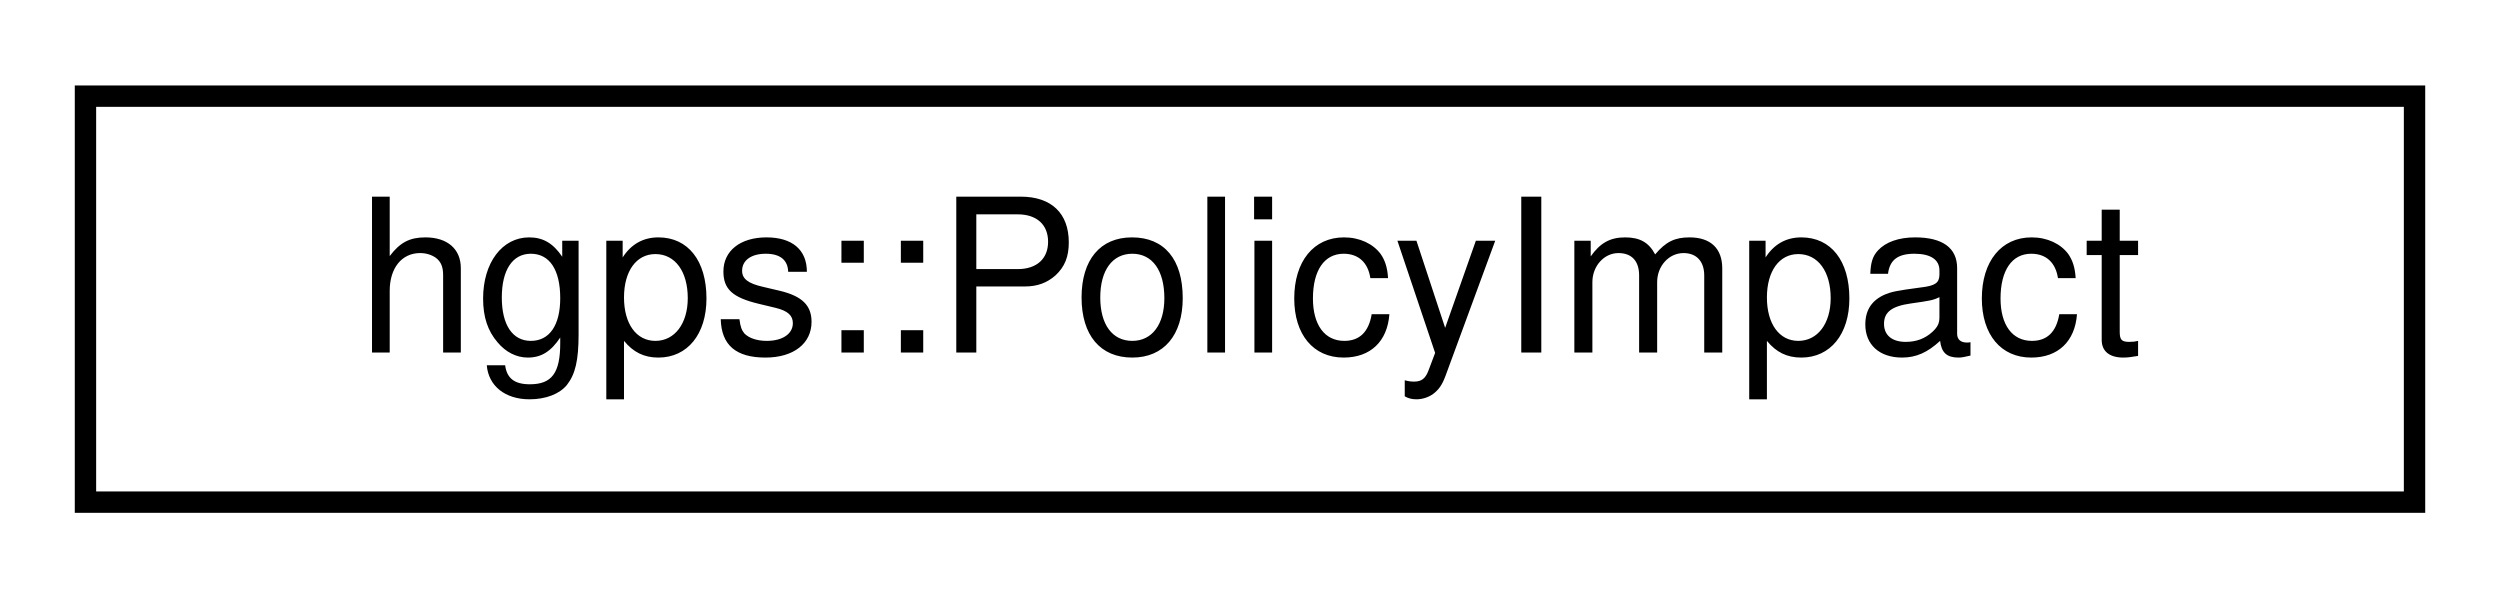
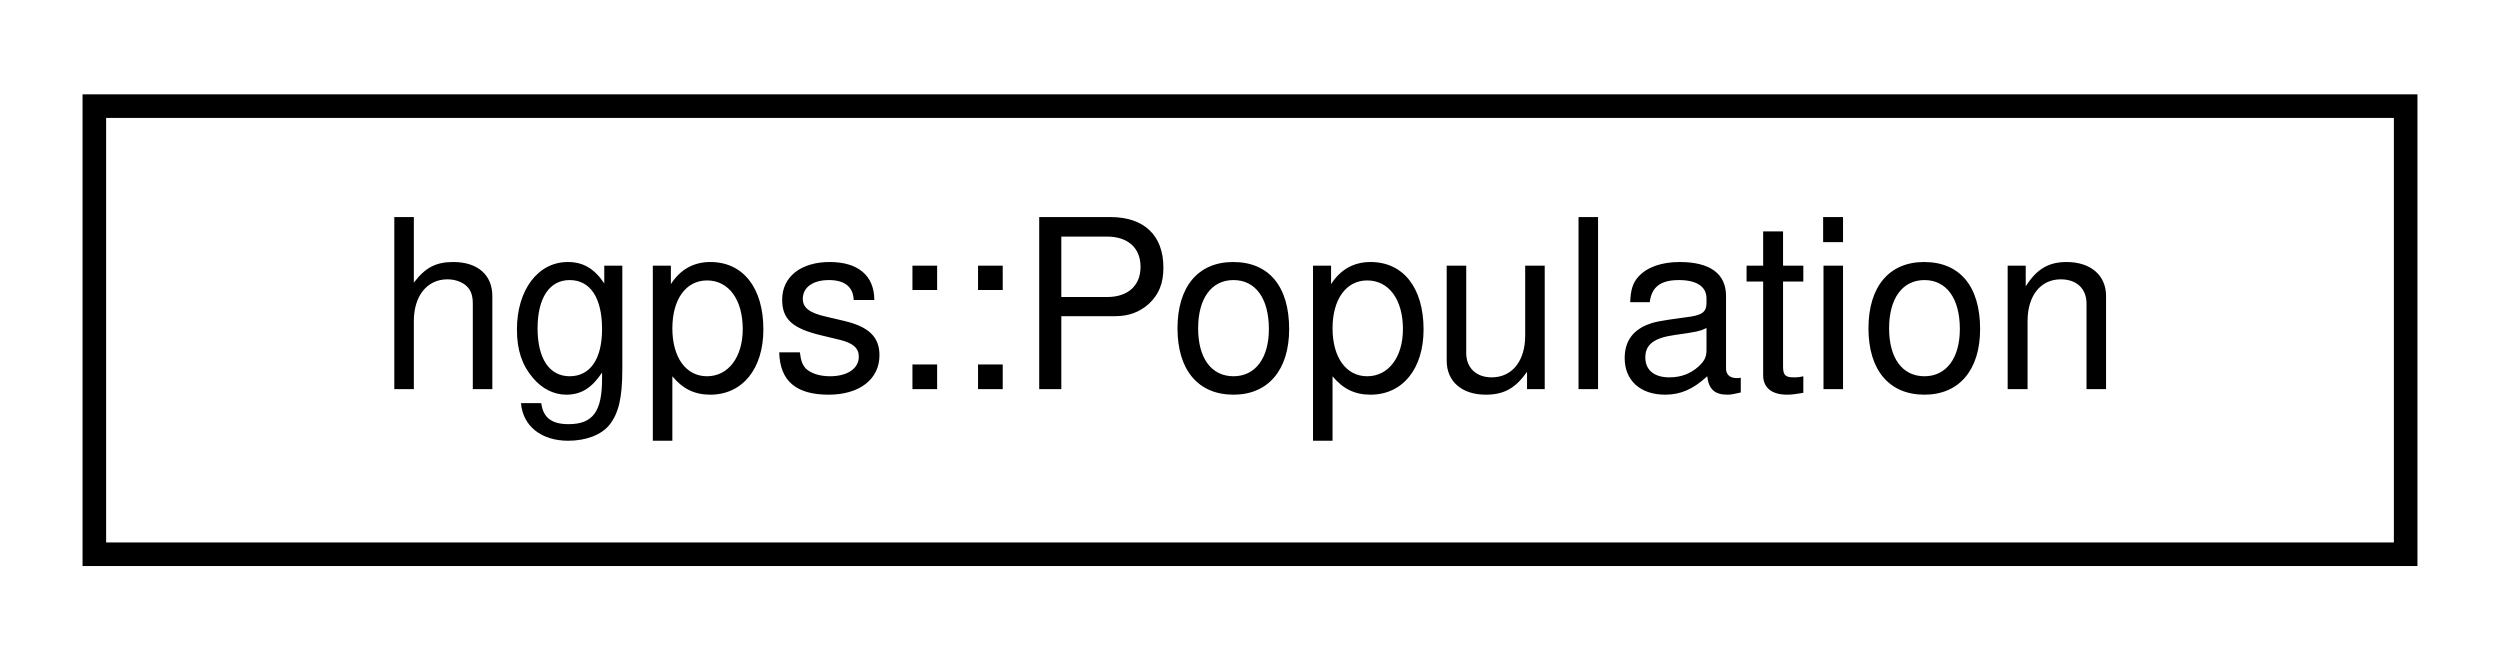
- <svg xmlns="http://www.w3.org/2000/svg" xmlns:xlink="http://www.w3.org/1999/xlink" width="117pt" height="28pt" viewBox="0.00 0.00 117.00 28.00">
+ <svg xmlns="http://www.w3.org/2000/svg" xmlns:xlink="http://www.w3.org/1999/xlink" width="106pt" height="28pt" viewBox="0.00 0.00 106.00 28.00">
  <g id="graph0" class="graph" transform="scale(1 1) rotate(0) translate(4 24)">
    <g id="node1" class="node">
      <g id="a_node1">
-         <a xlink:href="structhgps_1_1PolicyImpact.html" target="_top" xlink:title="Defines the policy impact on risk factors data structure.">
-           <polygon fill="none" stroke="black" points="0,-0.5 0,-19.5 109,-19.5 109,-0.5 0,-0.5" />
-           <text text-anchor="middle" x="54.5" y="-7.5" font-family="Helvetica,sans-Serif" font-size="10.00">hgps::PolicyImpact</text>
+         <a xlink:href="classhgps_1_1Population.html" target="_top" xlink:title="Defines the virtual population data type.">
+           <polygon fill="none" stroke="black" points="0,-0.5 0,-19.5 98,-19.5 98,-0.5 0,-0.5" />
+           <text text-anchor="middle" x="49" y="-7.5" font-family="Helvetica,sans-Serif" font-size="10.00">hgps::Population</text>
        </a>
      </g>
    </g>
  </g>
</svg>
